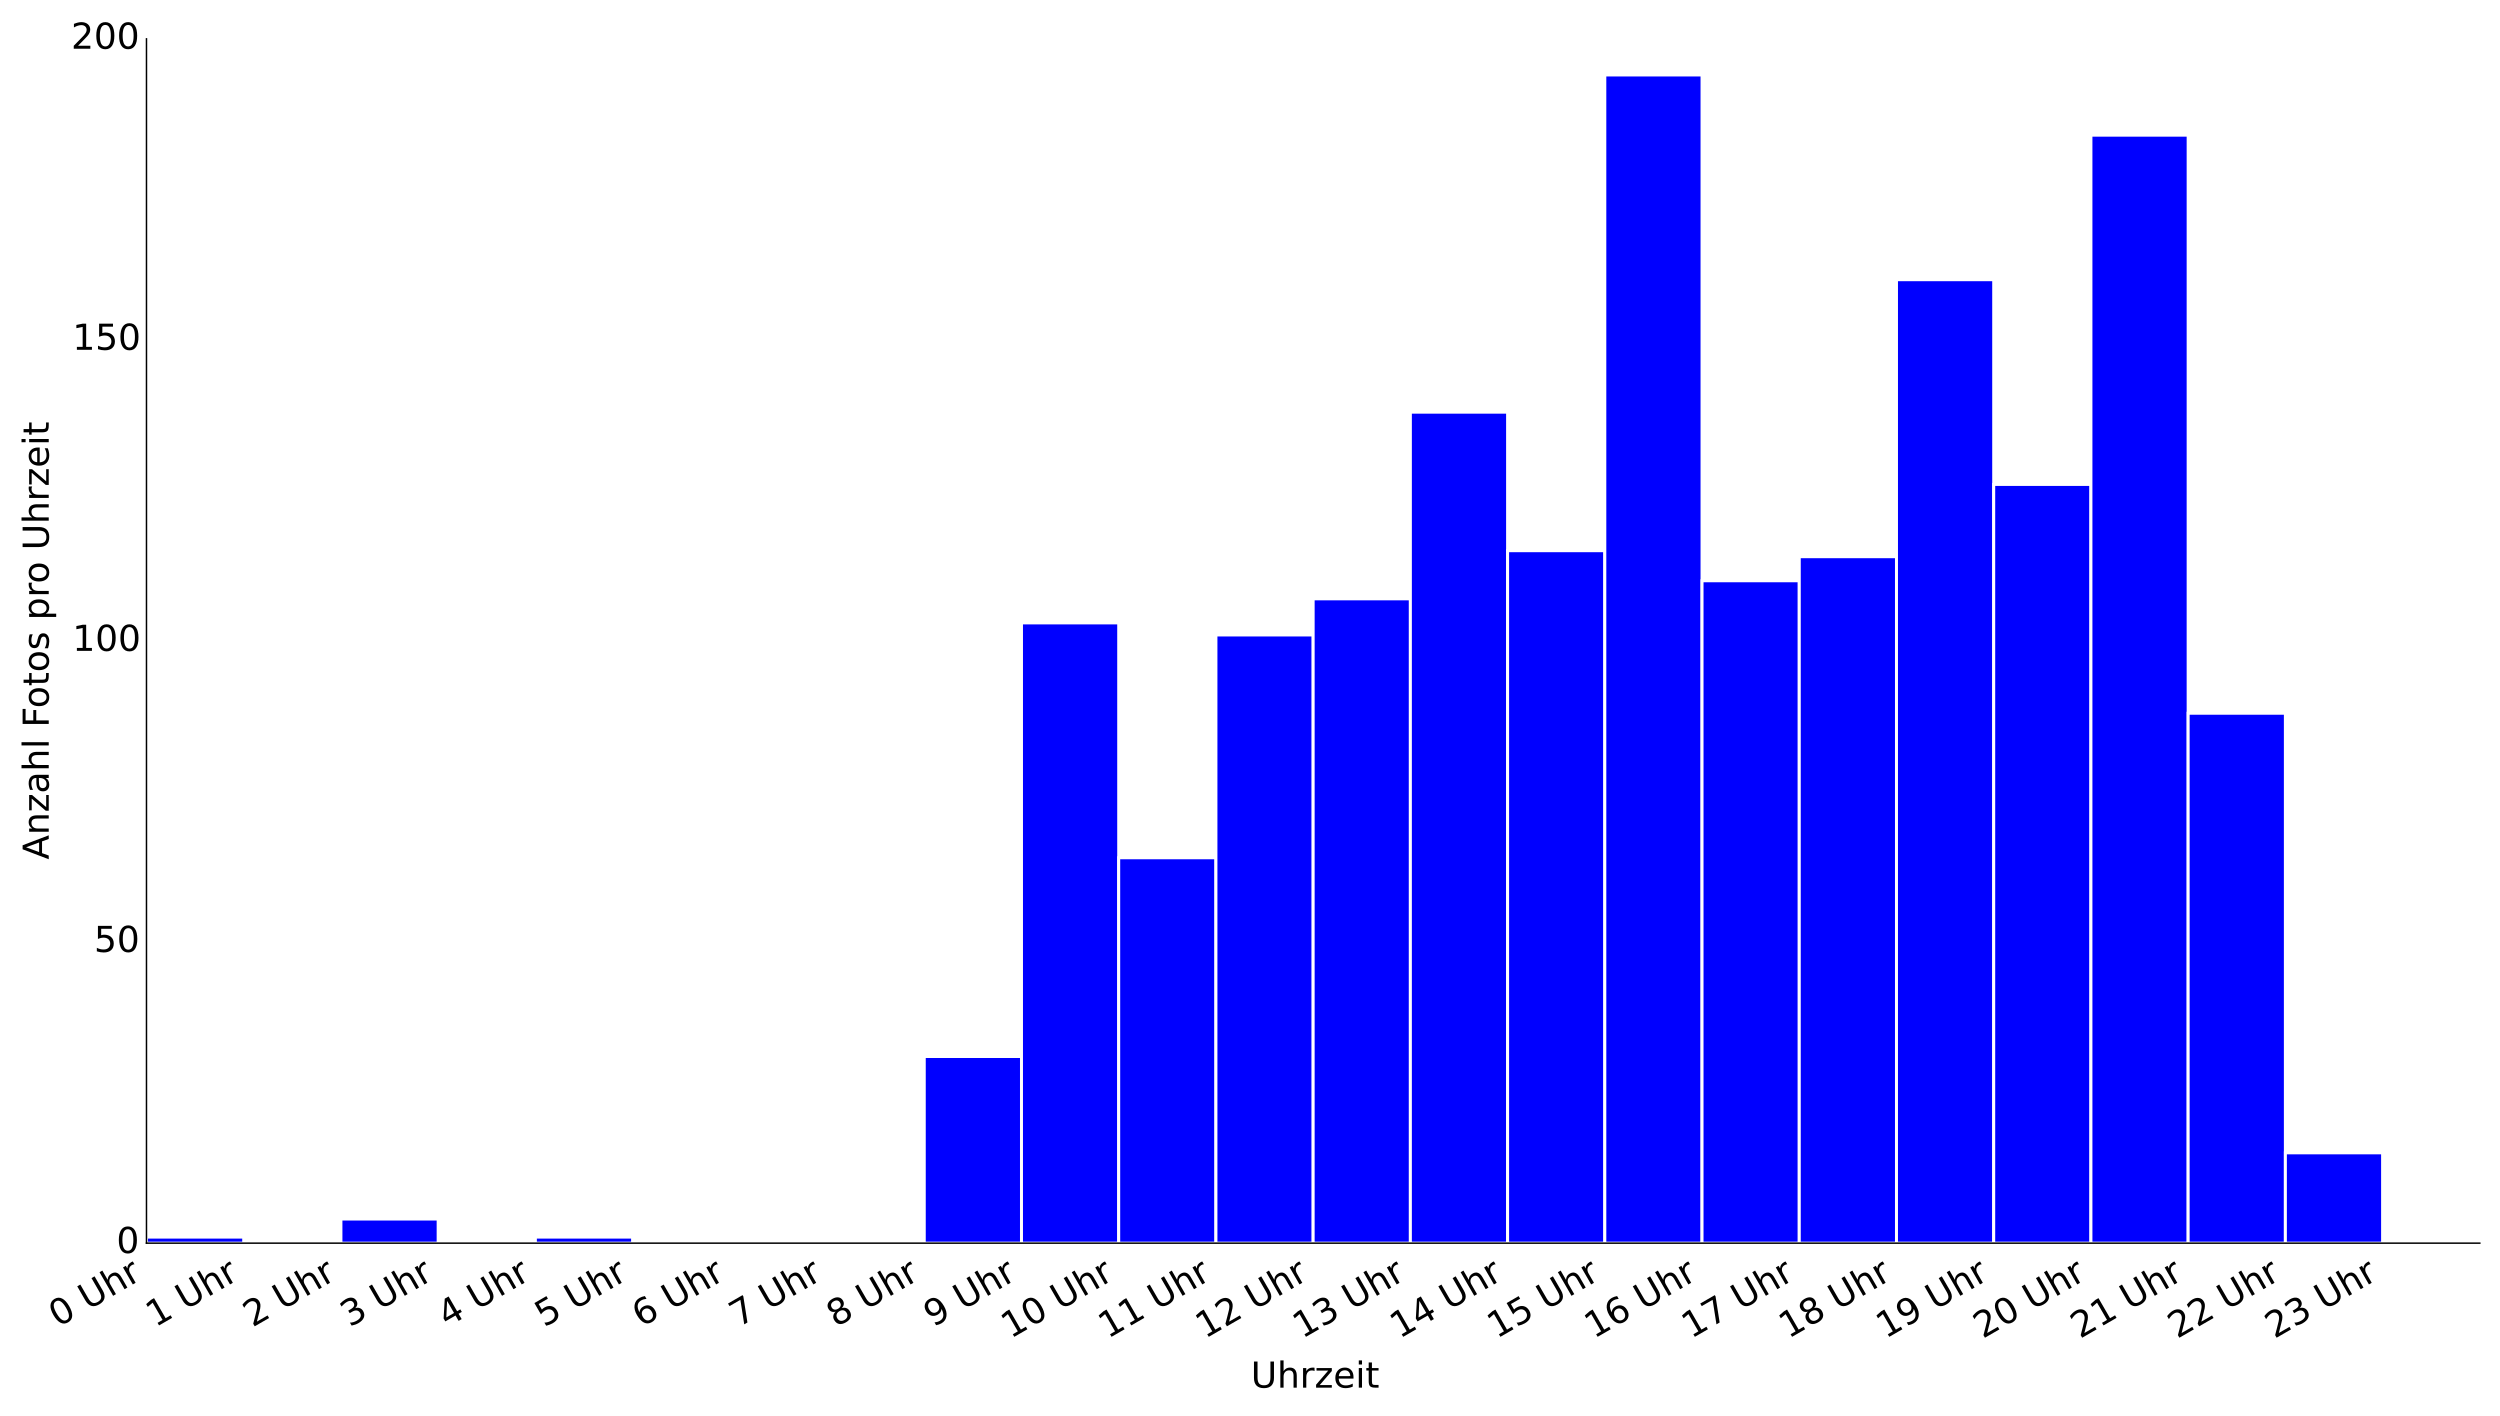
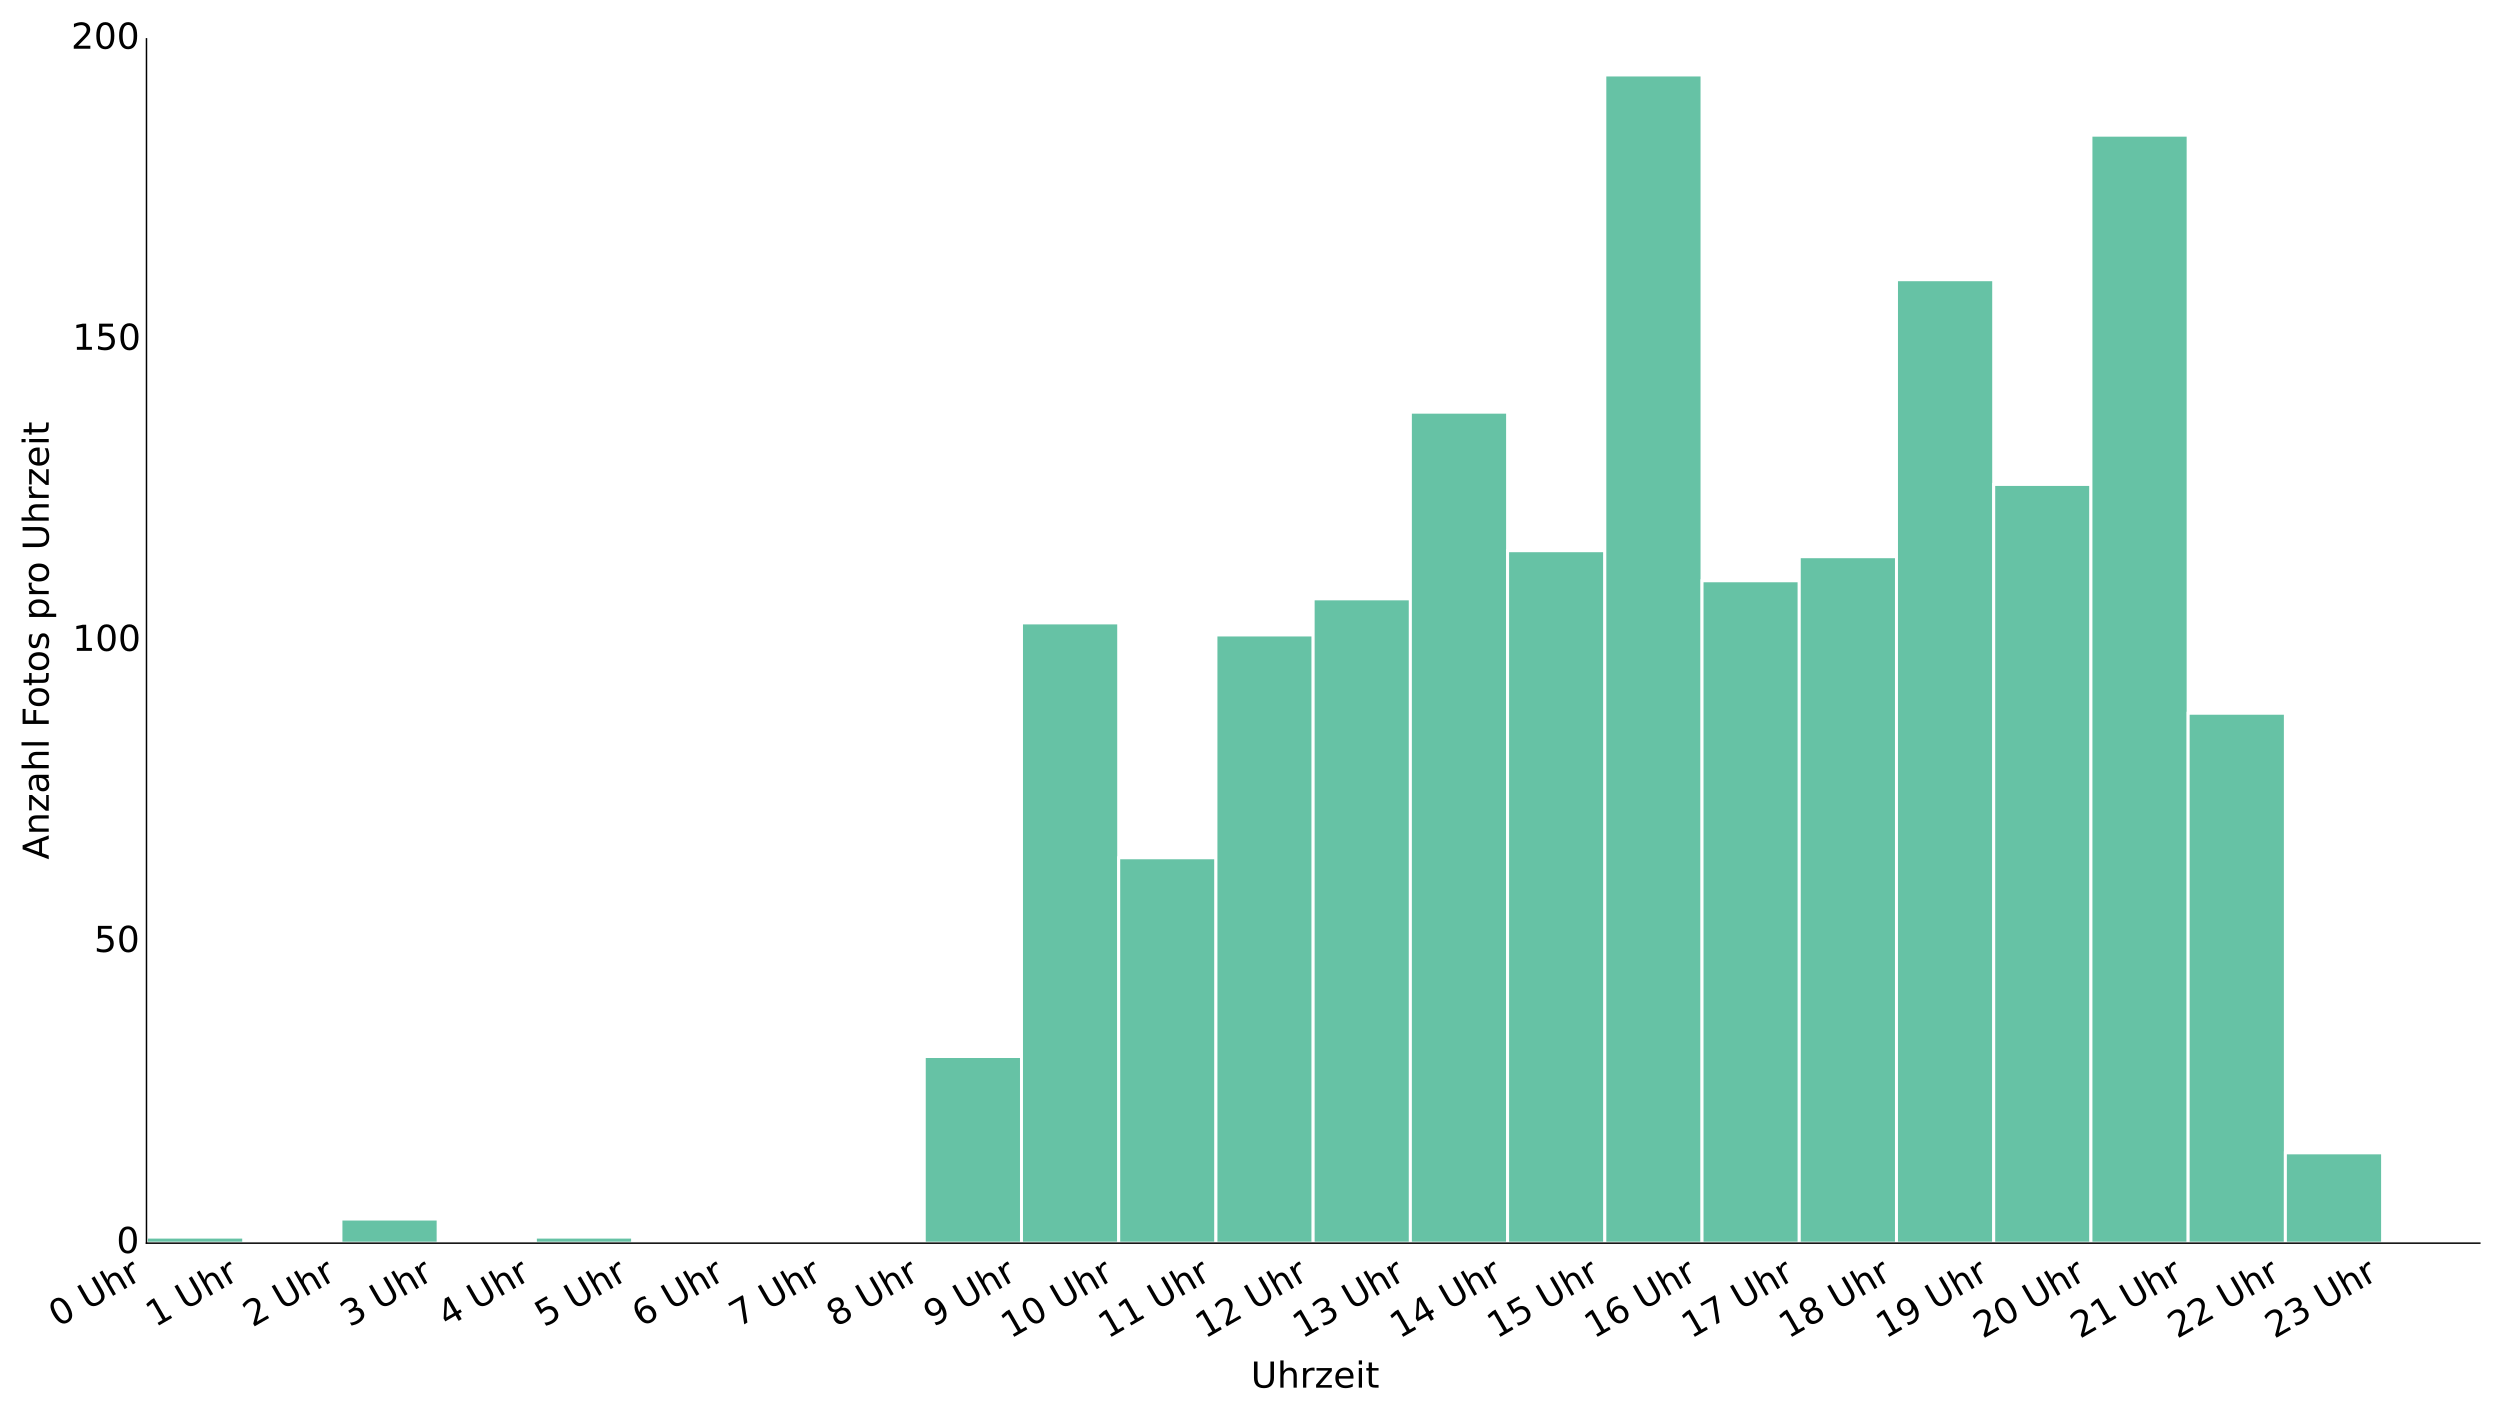
<svg xmlns="http://www.w3.org/2000/svg" xmlns:xlink="http://www.w3.org/1999/xlink" height="474pt" version="1.1" viewBox="0 0 837 474" width="837pt">
  <defs>
    <style type="text/css">
*{stroke-linecap:butt;stroke-linejoin:round;}
  </style>
  </defs>
  <g id="figure_1">
    <g id="patch_1">
      <path d=" M0 474.281 L837.442 474.281 L837.442 0 L0 0 z " style="fill:#ffffff;" />
    </g>
    <g id="axes_1">
      <g id="patch_2">
        <path d=" M49.042 416.207 L830.243 416.207 L830.243 13.007 L49.042 13.007 z " style="fill:#ffffff;" />
      </g>
      <g id="patch_3">
-         <path clip-path="url(#pef20ce8a4e)" d=" M49.042 416.207 L81.593 416.207 L81.593 414.191 L49.042 414.191 z " style="fill:#0000ff;stroke:#ffffff;stroke-linejoin:miter;" />
+         <path clip-path="url(#pef20ce8a4e)" d=" M49.042 416.207 L81.593 416.207 L81.593 414.191 L49.042 414.191 z " style="fill:#66c2a5;stroke:#ffffff;stroke-linejoin:miter;" />
      </g>
      <g id="patch_4">
-         <path clip-path="url(#pef20ce8a4e)" d=" M81.593 416.207 L114.143 416.207 L114.143 416.207 L81.593 416.207 z " style="fill:#0000ff;stroke:#ffffff;stroke-linejoin:miter;" />
+         <path clip-path="url(#pef20ce8a4e)" d=" M81.593 416.207 L114.143 416.207 L114.143 416.207 L81.593 416.207 z " style="fill:#66c2a5;stroke:#ffffff;stroke-linejoin:miter;" />
      </g>
      <g id="patch_5">
-         <path clip-path="url(#pef20ce8a4e)" d=" M114.143 416.207 L146.692 416.207 L146.692 408.143 L114.143 408.143 z " style="fill:#0000ff;stroke:#ffffff;stroke-linejoin:miter;" />
+         <path clip-path="url(#pef20ce8a4e)" d=" M114.143 416.207 L146.692 416.207 L146.692 408.143 L114.143 408.143 z " style="fill:#66c2a5;stroke:#ffffff;stroke-linejoin:miter;" />
      </g>
      <g id="patch_6">
-         <path clip-path="url(#pef20ce8a4e)" d=" M146.693 416.207 L179.243 416.207 L179.243 416.207 L146.693 416.207 z " style="fill:#0000ff;stroke:#ffffff;stroke-linejoin:miter;" />
+         <path clip-path="url(#pef20ce8a4e)" d=" M146.693 416.207 L179.243 416.207 L179.243 416.207 L146.693 416.207 z " style="fill:#66c2a5;stroke:#ffffff;stroke-linejoin:miter;" />
      </g>
      <g id="patch_7">
-         <path clip-path="url(#pef20ce8a4e)" d=" M179.243 416.207 L211.793 416.207 L211.793 414.191 L179.243 414.191 z " style="fill:#0000ff;stroke:#ffffff;stroke-linejoin:miter;" />
+         <path clip-path="url(#pef20ce8a4e)" d=" M179.243 416.207 L211.793 416.207 L211.793 414.191 L179.243 414.191 z " style="fill:#66c2a5;stroke:#ffffff;stroke-linejoin:miter;" />
      </g>
      <g id="patch_8">
-         <path clip-path="url(#pef20ce8a4e)" d=" M211.793 416.207 L244.343 416.207 L244.343 416.207 L211.793 416.207 z " style="fill:#0000ff;stroke:#ffffff;stroke-linejoin:miter;" />
+         <path clip-path="url(#pef20ce8a4e)" d=" M211.793 416.207 L244.343 416.207 L244.343 416.207 L211.793 416.207 z " style="fill:#66c2a5;stroke:#ffffff;stroke-linejoin:miter;" />
      </g>
      <g id="patch_9">
-         <path clip-path="url(#pef20ce8a4e)" d=" M244.343 416.207 L276.893 416.207 L276.893 416.207 L244.343 416.207 z " style="fill:#0000ff;stroke:#ffffff;stroke-linejoin:miter;" />
+         <path clip-path="url(#pef20ce8a4e)" d=" M244.343 416.207 L276.893 416.207 L276.893 416.207 L244.343 416.207 z " style="fill:#66c2a5;stroke:#ffffff;stroke-linejoin:miter;" />
      </g>
      <g id="patch_10">
-         <path clip-path="url(#pef20ce8a4e)" d=" M276.893 416.207 L309.443 416.207 L309.443 416.207 L276.893 416.207 z " style="fill:#0000ff;stroke:#ffffff;stroke-linejoin:miter;" />
+         <path clip-path="url(#pef20ce8a4e)" d=" M276.893 416.207 L309.443 416.207 L309.443 416.207 L276.893 416.207 z " style="fill:#66c2a5;stroke:#ffffff;stroke-linejoin:miter;" />
      </g>
      <g id="patch_11">
-         <path clip-path="url(#pef20ce8a4e)" d=" M309.442 416.207 L341.993 416.207 L341.993 353.711 L309.442 353.711 z " style="fill:#0000ff;stroke:#ffffff;stroke-linejoin:miter;" />
+         <path clip-path="url(#pef20ce8a4e)" d=" M309.442 416.207 L341.993 416.207 L341.993 353.711 L309.442 353.711 z " style="fill:#66c2a5;stroke:#ffffff;stroke-linejoin:miter;" />
      </g>
      <g id="patch_12">
-         <path clip-path="url(#pef20ce8a4e)" d=" M341.993 416.207 L374.543 416.207 L374.543 208.559 L341.993 208.559 z " style="fill:#0000ff;stroke:#ffffff;stroke-linejoin:miter;" />
+         <path clip-path="url(#pef20ce8a4e)" d=" M341.993 416.207 L374.543 416.207 L374.543 208.559 L341.993 208.559 z " style="fill:#66c2a5;stroke:#ffffff;stroke-linejoin:miter;" />
      </g>
      <g id="patch_13">
-         <path clip-path="url(#pef20ce8a4e)" d=" M374.543 416.207 L407.093 416.207 L407.093 287.183 L374.543 287.183 z " style="fill:#0000ff;stroke:#ffffff;stroke-linejoin:miter;" />
+         <path clip-path="url(#pef20ce8a4e)" d=" M374.543 416.207 L407.093 416.207 L407.093 287.183 L374.543 287.183 z " style="fill:#66c2a5;stroke:#ffffff;stroke-linejoin:miter;" />
      </g>
      <g id="patch_14">
-         <path clip-path="url(#pef20ce8a4e)" d=" M407.093 416.207 L439.643 416.207 L439.643 212.591 L407.093 212.591 z " style="fill:#0000ff;stroke:#ffffff;stroke-linejoin:miter;" />
+         <path clip-path="url(#pef20ce8a4e)" d=" M407.093 416.207 L439.643 416.207 L439.643 212.591 L407.093 212.591 z " style="fill:#66c2a5;stroke:#ffffff;stroke-linejoin:miter;" />
      </g>
      <g id="patch_15">
-         <path clip-path="url(#pef20ce8a4e)" d=" M439.643 416.207 L472.193 416.207 L472.193 200.495 L439.643 200.495 z " style="fill:#0000ff;stroke:#ffffff;stroke-linejoin:miter;" />
+         <path clip-path="url(#pef20ce8a4e)" d=" M439.643 416.207 L472.193 416.207 L472.193 200.495 L439.643 200.495 z " style="fill:#66c2a5;stroke:#ffffff;stroke-linejoin:miter;" />
      </g>
      <g id="patch_16">
-         <path clip-path="url(#pef20ce8a4e)" d=" M472.192 416.207 L504.743 416.207 L504.743 137.999 L472.192 137.999 z " style="fill:#0000ff;stroke:#ffffff;stroke-linejoin:miter;" />
+         <path clip-path="url(#pef20ce8a4e)" d=" M472.192 416.207 L504.743 416.207 L504.743 137.999 L472.192 137.999 z " style="fill:#66c2a5;stroke:#ffffff;stroke-linejoin:miter;" />
      </g>
      <g id="patch_17">
-         <path clip-path="url(#pef20ce8a4e)" d=" M504.743 416.207 L537.293 416.207 L537.293 184.367 L504.743 184.367 z " style="fill:#0000ff;stroke:#ffffff;stroke-linejoin:miter;" />
+         <path clip-path="url(#pef20ce8a4e)" d=" M504.743 416.207 L537.293 416.207 L537.293 184.367 L504.743 184.367 z " style="fill:#66c2a5;stroke:#ffffff;stroke-linejoin:miter;" />
      </g>
      <g id="patch_18">
-         <path clip-path="url(#pef20ce8a4e)" d=" M537.293 416.207 L569.842 416.207 L569.842 25.103 L537.293 25.103 z " style="fill:#0000ff;stroke:#ffffff;stroke-linejoin:miter;" />
+         <path clip-path="url(#pef20ce8a4e)" d=" M537.293 416.207 L569.842 416.207 L569.842 25.103 L537.293 25.103 z " style="fill:#66c2a5;stroke:#ffffff;stroke-linejoin:miter;" />
      </g>
      <g id="patch_19">
-         <path clip-path="url(#pef20ce8a4e)" d=" M569.842 416.207 L602.392 416.207 L602.392 194.447 L569.842 194.447 z " style="fill:#0000ff;stroke:#ffffff;stroke-linejoin:miter;" />
+         <path clip-path="url(#pef20ce8a4e)" d=" M569.842 416.207 L602.392 416.207 L602.392 194.447 L569.842 194.447 z " style="fill:#66c2a5;stroke:#ffffff;stroke-linejoin:miter;" />
      </g>
      <g id="patch_20">
-         <path clip-path="url(#pef20ce8a4e)" d=" M602.393 416.207 L634.942 416.207 L634.942 186.383 L602.393 186.383 z " style="fill:#0000ff;stroke:#ffffff;stroke-linejoin:miter;" />
+         <path clip-path="url(#pef20ce8a4e)" d=" M602.393 416.207 L634.942 416.207 L634.942 186.383 L602.393 186.383 z " style="fill:#66c2a5;stroke:#ffffff;stroke-linejoin:miter;" />
      </g>
      <g id="patch_21">
-         <path clip-path="url(#pef20ce8a4e)" d=" M634.942 416.207 L667.492 416.207 L667.492 93.647 L634.942 93.647 z " style="fill:#0000ff;stroke:#ffffff;stroke-linejoin:miter;" />
+         <path clip-path="url(#pef20ce8a4e)" d=" M634.942 416.207 L667.492 416.207 L667.492 93.647 L634.942 93.647 z " style="fill:#66c2a5;stroke:#ffffff;stroke-linejoin:miter;" />
      </g>
      <g id="patch_22">
-         <path clip-path="url(#pef20ce8a4e)" d=" M667.493 416.207 L700.043 416.207 L700.043 162.191 L667.493 162.191 z " style="fill:#0000ff;stroke:#ffffff;stroke-linejoin:miter;" />
+         <path clip-path="url(#pef20ce8a4e)" d=" M667.493 416.207 L700.043 416.207 L700.043 162.191 L667.493 162.191 z " style="fill:#66c2a5;stroke:#ffffff;stroke-linejoin:miter;" />
      </g>
      <g id="patch_23">
-         <path clip-path="url(#pef20ce8a4e)" d=" M700.043 416.207 L732.592 416.207 L732.592 45.263 L700.043 45.263 z " style="fill:#0000ff;stroke:#ffffff;stroke-linejoin:miter;" />
+         <path clip-path="url(#pef20ce8a4e)" d=" M700.043 416.207 L732.592 416.207 L732.592 45.263 L700.043 45.263 z " style="fill:#66c2a5;stroke:#ffffff;stroke-linejoin:miter;" />
      </g>
      <g id="patch_24">
-         <path clip-path="url(#pef20ce8a4e)" d=" M732.592 416.207 L765.142 416.207 L765.142 238.799 L732.592 238.799 z " style="fill:#0000ff;stroke:#ffffff;stroke-linejoin:miter;" />
+         <path clip-path="url(#pef20ce8a4e)" d=" M732.592 416.207 L765.142 416.207 L765.142 238.799 L732.592 238.799 z " style="fill:#66c2a5;stroke:#ffffff;stroke-linejoin:miter;" />
      </g>
      <g id="patch_25">
-         <path clip-path="url(#pef20ce8a4e)" d=" M765.143 416.207 L797.692 416.207 L797.692 385.967 L765.143 385.967 z " style="fill:#0000ff;stroke:#ffffff;stroke-linejoin:miter;" />
+         <path clip-path="url(#pef20ce8a4e)" d=" M765.143 416.207 L797.692 416.207 L797.692 385.967 L765.143 385.967 z " style="fill:#66c2a5;stroke:#ffffff;stroke-linejoin:miter;" />
      </g>
      <g id="patch_26">
        <path d=" M49.042 416.207 L830.243 416.207" style="fill:none;stroke:#000000;stroke-linecap:square;stroke-linejoin:miter;stroke-width:0.5;" />
      </g>
      <g id="patch_27">
        <path d=" M49.042 416.207 L49.042 13.007" style="fill:none;stroke:#000000;stroke-linecap:square;stroke-linejoin:miter;stroke-width:0.5;" />
      </g>
      <g id="matplotlib.axis_1">
        <g id="xtick_1">
          <g id="text_1">
            <defs>
              <path id="BitstreamVeraSans-Roman-20" />
              <path d=" M31.781 66.406 Q24.172 66.406 20.328 58.906 Q16.5 51.422 16.5 36.375 Q16.5 21.391 20.328 13.891 Q24.172 6.391 31.781 6.391 Q39.453 6.391 43.281 13.891 Q47.125 21.391 47.125 36.375 Q47.125 51.422 43.281 58.906 Q39.453 66.406 31.781 66.406 M31.781 74.219 Q44.047 74.219 50.516 64.516 Q56.984 54.828 56.984 36.375 Q56.984 17.969 50.516 8.266 Q44.047 -1.422 31.781 -1.422 Q19.531 -1.422 13.062 8.266 Q6.594 17.969 6.594 36.375 Q6.594 54.828 13.062 64.516 Q19.531 74.219 31.781 74.219" id="BitstreamVeraSans-Roman-30" />
              <path d=" M41.109 46.297 Q39.594 47.172 37.812 47.578 Q36.031 48 33.891 48 Q26.266 48 22.188 43.047 Q18.109 38.094 18.109 28.812 L18.109 0 L9.078 0 L9.078 54.688 L18.109 54.688 L18.109 46.188 Q20.953 51.172 25.484 53.578 Q30.031 56 36.531 56 Q37.453 56 38.578 55.875 Q39.703 55.766 41.062 55.516 z " id="BitstreamVeraSans-Roman-72" />
              <path d=" M8.688 72.906 L18.609 72.906 L18.609 28.609 Q18.609 16.891 22.844 11.734 Q27.094 6.594 36.625 6.594 Q46.094 6.594 50.344 11.734 Q54.594 16.891 54.594 28.609 L54.594 72.906 L64.5 72.906 L64.5 27.391 Q64.5 13.141 57.438 5.859 Q50.391 -1.422 36.625 -1.422 Q22.797 -1.422 15.734 5.859 Q8.688 13.141 8.688 27.391 z " id="BitstreamVeraSans-Roman-55" />
              <path d=" M54.891 33.016 L54.891 0 L45.906 0 L45.906 32.719 Q45.906 40.484 42.875 44.328 Q39.844 48.188 33.797 48.188 Q26.516 48.188 22.312 43.547 Q18.109 38.922 18.109 30.906 L18.109 0 L9.078 0 L9.078 75.984 L18.109 75.984 L18.109 46.188 Q21.344 51.125 25.703 53.562 Q30.078 56 35.797 56 Q45.219 56 50.047 50.172 Q54.891 44.344 54.891 33.016" id="BitstreamVeraSans-Roman-68" />
            </defs>
            <g transform="translate(19.41558 444.4881)rotate(-30.0)scale(0.12 -0.12)">
              <use xlink:href="#BitstreamVeraSans-Roman-30" />
              <use x="63.623" xlink:href="#BitstreamVeraSans-Roman-20" />
              <use x="95.41" xlink:href="#BitstreamVeraSans-Roman-55" />
              <use x="168.604" xlink:href="#BitstreamVeraSans-Roman-68" />
              <use x="231.982" xlink:href="#BitstreamVeraSans-Roman-72" />
            </g>
          </g>
        </g>
        <g id="xtick_2">
          <g id="text_2">
            <defs>
              <path d=" M12.406 8.297 L28.516 8.297 L28.516 63.922 L10.984 60.406 L10.984 69.391 L28.422 72.906 L38.281 72.906 L38.281 8.297 L54.391 8.297 L54.391 0 L12.406 0 z " id="BitstreamVeraSans-Roman-31" />
            </defs>
            <g transform="translate(51.96558 444.4881)rotate(-30.0)scale(0.12 -0.12)">
              <use xlink:href="#BitstreamVeraSans-Roman-31" />
              <use x="63.623" xlink:href="#BitstreamVeraSans-Roman-20" />
              <use x="95.41" xlink:href="#BitstreamVeraSans-Roman-55" />
              <use x="168.604" xlink:href="#BitstreamVeraSans-Roman-68" />
              <use x="231.982" xlink:href="#BitstreamVeraSans-Roman-72" />
            </g>
          </g>
        </g>
        <g id="xtick_3">
          <g id="text_3">
            <defs>
              <path d=" M19.188 8.297 L53.609 8.297 L53.609 0 L7.328 0 L7.328 8.297 Q12.938 14.109 22.625 23.891 Q32.328 33.688 34.812 36.531 Q39.547 41.844 41.422 45.531 Q43.312 49.219 43.312 52.781 Q43.312 58.594 39.234 62.25 Q35.156 65.922 28.609 65.922 Q23.969 65.922 18.812 64.312 Q13.672 62.703 7.812 59.422 L7.812 69.391 Q13.766 71.781 18.938 73 Q24.125 74.219 28.422 74.219 Q39.75 74.219 46.484 68.547 Q53.219 62.891 53.219 53.422 Q53.219 48.922 51.531 44.891 Q49.859 40.875 45.406 35.406 Q44.188 33.984 37.641 27.219 Q31.109 20.453 19.188 8.297" id="BitstreamVeraSans-Roman-32" />
            </defs>
            <g transform="translate(84.51558 444.4881)rotate(-30.0)scale(0.12 -0.12)">
              <use xlink:href="#BitstreamVeraSans-Roman-32" />
              <use x="63.623" xlink:href="#BitstreamVeraSans-Roman-20" />
              <use x="95.41" xlink:href="#BitstreamVeraSans-Roman-55" />
              <use x="168.604" xlink:href="#BitstreamVeraSans-Roman-68" />
              <use x="231.982" xlink:href="#BitstreamVeraSans-Roman-72" />
            </g>
          </g>
        </g>
        <g id="xtick_4">
          <g id="text_4">
            <defs>
              <path d=" M40.578 39.312 Q47.656 37.797 51.625 33 Q55.609 28.219 55.609 21.188 Q55.609 10.406 48.188 4.484 Q40.766 -1.422 27.094 -1.422 Q22.516 -1.422 17.656 -0.516 Q12.797 0.391 7.625 2.203 L7.625 11.719 Q11.719 9.328 16.594 8.109 Q21.484 6.891 26.812 6.891 Q36.078 6.891 40.938 10.547 Q45.797 14.203 45.797 21.188 Q45.797 27.641 41.281 31.266 Q36.766 34.906 28.719 34.906 L20.219 34.906 L20.219 43.016 L29.109 43.016 Q36.375 43.016 40.234 45.922 Q44.094 48.828 44.094 54.297 Q44.094 59.906 40.109 62.906 Q36.141 65.922 28.719 65.922 Q24.656 65.922 20.016 65.031 Q15.375 64.156 9.812 62.312 L9.812 71.094 Q15.438 72.656 20.344 73.438 Q25.25 74.219 29.594 74.219 Q40.828 74.219 47.359 69.109 Q53.906 64.016 53.906 55.328 Q53.906 49.266 50.438 45.094 Q46.969 40.922 40.578 39.312" id="BitstreamVeraSans-Roman-33" />
            </defs>
            <g transform="translate(117.0656 444.4881)rotate(-30.0)scale(0.12 -0.12)">
              <use xlink:href="#BitstreamVeraSans-Roman-33" />
              <use x="63.623" xlink:href="#BitstreamVeraSans-Roman-20" />
              <use x="95.41" xlink:href="#BitstreamVeraSans-Roman-55" />
              <use x="168.604" xlink:href="#BitstreamVeraSans-Roman-68" />
              <use x="231.982" xlink:href="#BitstreamVeraSans-Roman-72" />
            </g>
          </g>
        </g>
        <g id="xtick_5">
          <g id="text_5">
            <defs>
              <path d=" M37.797 64.312 L12.891 25.391 L37.797 25.391 z  M35.203 72.906 L47.609 72.906 L47.609 25.391 L58.016 25.391 L58.016 17.188 L47.609 17.188 L47.609 0 L37.797 0 L37.797 17.188 L4.891 17.188 L4.891 26.703 z " id="BitstreamVeraSans-Roman-34" />
            </defs>
            <g transform="translate(149.6156 444.4881)rotate(-30.0)scale(0.12 -0.12)">
              <use xlink:href="#BitstreamVeraSans-Roman-34" />
              <use x="63.623" xlink:href="#BitstreamVeraSans-Roman-20" />
              <use x="95.41" xlink:href="#BitstreamVeraSans-Roman-55" />
              <use x="168.604" xlink:href="#BitstreamVeraSans-Roman-68" />
              <use x="231.982" xlink:href="#BitstreamVeraSans-Roman-72" />
            </g>
          </g>
        </g>
        <g id="xtick_6">
          <g id="text_6">
            <defs>
              <path d=" M10.797 72.906 L49.516 72.906 L49.516 64.594 L19.828 64.594 L19.828 46.734 Q21.969 47.469 24.109 47.828 Q26.266 48.188 28.422 48.188 Q40.625 48.188 47.75 41.5 Q54.891 34.812 54.891 23.391 Q54.891 11.625 47.562 5.094 Q40.234 -1.422 26.906 -1.422 Q22.312 -1.422 17.547 -0.641 Q12.797 0.141 7.719 1.703 L7.719 11.625 Q12.109 9.234 16.797 8.062 Q21.484 6.891 26.703 6.891 Q35.156 6.891 40.078 11.328 Q45.016 15.766 45.016 23.391 Q45.016 31 40.078 35.438 Q35.156 39.891 26.703 39.891 Q22.75 39.891 18.812 39.016 Q14.891 38.141 10.797 36.281 z " id="BitstreamVeraSans-Roman-35" />
            </defs>
            <g transform="translate(182.1656 444.4881)rotate(-30.0)scale(0.12 -0.12)">
              <use xlink:href="#BitstreamVeraSans-Roman-35" />
              <use x="63.623" xlink:href="#BitstreamVeraSans-Roman-20" />
              <use x="95.41" xlink:href="#BitstreamVeraSans-Roman-55" />
              <use x="168.604" xlink:href="#BitstreamVeraSans-Roman-68" />
              <use x="231.982" xlink:href="#BitstreamVeraSans-Roman-72" />
            </g>
          </g>
        </g>
        <g id="xtick_7">
          <g id="text_7">
            <defs>
              <path d=" M33.016 40.375 Q26.375 40.375 22.484 35.828 Q18.609 31.297 18.609 23.391 Q18.609 15.531 22.484 10.953 Q26.375 6.391 33.016 6.391 Q39.656 6.391 43.531 10.953 Q47.406 15.531 47.406 23.391 Q47.406 31.297 43.531 35.828 Q39.656 40.375 33.016 40.375 M52.594 71.297 L52.594 62.312 Q48.875 64.062 45.094 64.984 Q41.312 65.922 37.594 65.922 Q27.828 65.922 22.672 59.328 Q17.531 52.734 16.797 39.406 Q19.672 43.656 24.016 45.922 Q28.375 48.188 33.594 48.188 Q44.578 48.188 50.953 41.516 Q57.328 34.859 57.328 23.391 Q57.328 12.156 50.688 5.359 Q44.047 -1.422 33.016 -1.422 Q20.359 -1.422 13.672 8.266 Q6.984 17.969 6.984 36.375 Q6.984 53.656 15.188 63.938 Q23.391 74.219 37.203 74.219 Q40.922 74.219 44.703 73.484 Q48.484 72.75 52.594 71.297" id="BitstreamVeraSans-Roman-36" />
            </defs>
            <g transform="translate(214.7156 444.4881)rotate(-30.0)scale(0.12 -0.12)">
              <use xlink:href="#BitstreamVeraSans-Roman-36" />
              <use x="63.623" xlink:href="#BitstreamVeraSans-Roman-20" />
              <use x="95.41" xlink:href="#BitstreamVeraSans-Roman-55" />
              <use x="168.604" xlink:href="#BitstreamVeraSans-Roman-68" />
              <use x="231.982" xlink:href="#BitstreamVeraSans-Roman-72" />
            </g>
          </g>
        </g>
        <g id="xtick_8">
          <g id="text_8">
            <defs>
              <path d=" M8.203 72.906 L55.078 72.906 L55.078 68.703 L28.609 0 L18.312 0 L43.219 64.594 L8.203 64.594 z " id="BitstreamVeraSans-Roman-37" />
            </defs>
            <g transform="translate(247.2656 444.4881)rotate(-30.0)scale(0.12 -0.12)">
              <use xlink:href="#BitstreamVeraSans-Roman-37" />
              <use x="63.623" xlink:href="#BitstreamVeraSans-Roman-20" />
              <use x="95.41" xlink:href="#BitstreamVeraSans-Roman-55" />
              <use x="168.604" xlink:href="#BitstreamVeraSans-Roman-68" />
              <use x="231.982" xlink:href="#BitstreamVeraSans-Roman-72" />
            </g>
          </g>
        </g>
        <g id="xtick_9">
          <g id="text_9">
            <defs>
              <path d=" M31.781 34.625 Q24.75 34.625 20.719 30.859 Q16.703 27.094 16.703 20.516 Q16.703 13.922 20.719 10.156 Q24.75 6.391 31.781 6.391 Q38.812 6.391 42.859 10.172 Q46.922 13.969 46.922 20.516 Q46.922 27.094 42.891 30.859 Q38.875 34.625 31.781 34.625 M21.922 38.812 Q15.578 40.375 12.031 44.719 Q8.5 49.078 8.5 55.328 Q8.5 64.062 14.719 69.141 Q20.953 74.219 31.781 74.219 Q42.672 74.219 48.875 69.141 Q55.078 64.062 55.078 55.328 Q55.078 49.078 51.531 44.719 Q48 40.375 41.703 38.812 Q48.828 37.156 52.797 32.312 Q56.781 27.484 56.781 20.516 Q56.781 9.906 50.312 4.234 Q43.844 -1.422 31.781 -1.422 Q19.734 -1.422 13.25 4.234 Q6.781 9.906 6.781 20.516 Q6.781 27.484 10.781 32.312 Q14.797 37.156 21.922 38.812 M18.312 54.391 Q18.312 48.734 21.844 45.562 Q25.391 42.391 31.781 42.391 Q38.141 42.391 41.719 45.562 Q45.312 48.734 45.312 54.391 Q45.312 60.062 41.719 63.234 Q38.141 66.406 31.781 66.406 Q25.391 66.406 21.844 63.234 Q18.312 60.062 18.312 54.391" id="BitstreamVeraSans-Roman-38" />
            </defs>
            <g transform="translate(279.8156 444.4881)rotate(-30.0)scale(0.12 -0.12)">
              <use xlink:href="#BitstreamVeraSans-Roman-38" />
              <use x="63.623" xlink:href="#BitstreamVeraSans-Roman-20" />
              <use x="95.41" xlink:href="#BitstreamVeraSans-Roman-55" />
              <use x="168.604" xlink:href="#BitstreamVeraSans-Roman-68" />
              <use x="231.982" xlink:href="#BitstreamVeraSans-Roman-72" />
            </g>
          </g>
        </g>
        <g id="xtick_10">
          <g id="text_10">
            <defs>
              <path d=" M10.984 1.516 L10.984 10.5 Q14.703 8.734 18.5 7.812 Q22.312 6.891 25.984 6.891 Q35.75 6.891 40.891 13.453 Q46.047 20.016 46.781 33.406 Q43.953 29.203 39.594 26.953 Q35.25 24.703 29.984 24.703 Q19.047 24.703 12.672 31.312 Q6.297 37.938 6.297 49.422 Q6.297 60.641 12.938 67.422 Q19.578 74.219 30.609 74.219 Q43.266 74.219 49.922 64.516 Q56.594 54.828 56.594 36.375 Q56.594 19.141 48.406 8.859 Q40.234 -1.422 26.422 -1.422 Q22.703 -1.422 18.891 -0.688 Q15.094 0.047 10.984 1.516 M30.609 32.422 Q37.25 32.422 41.125 36.953 Q45.016 41.5 45.016 49.422 Q45.016 57.281 41.125 61.844 Q37.25 66.406 30.609 66.406 Q23.969 66.406 20.094 61.844 Q16.219 57.281 16.219 49.422 Q16.219 41.5 20.094 36.953 Q23.969 32.422 30.609 32.422" id="BitstreamVeraSans-Roman-39" />
            </defs>
            <g transform="translate(312.3656 444.4881)rotate(-30.0)scale(0.12 -0.12)">
              <use xlink:href="#BitstreamVeraSans-Roman-39" />
              <use x="63.623" xlink:href="#BitstreamVeraSans-Roman-20" />
              <use x="95.41" xlink:href="#BitstreamVeraSans-Roman-55" />
              <use x="168.604" xlink:href="#BitstreamVeraSans-Roman-68" />
              <use x="231.982" xlink:href="#BitstreamVeraSans-Roman-72" />
            </g>
          </g>
        </g>
        <g id="xtick_11">
          <g id="text_11">
            <g transform="translate(338.3035 448.3056)rotate(-30.0)scale(0.12 -0.12)">
              <use xlink:href="#BitstreamVeraSans-Roman-31" />
              <use x="63.623" xlink:href="#BitstreamVeraSans-Roman-30" />
              <use x="127.246" xlink:href="#BitstreamVeraSans-Roman-20" />
              <use x="159.033" xlink:href="#BitstreamVeraSans-Roman-55" />
              <use x="232.227" xlink:href="#BitstreamVeraSans-Roman-68" />
              <use x="295.605" xlink:href="#BitstreamVeraSans-Roman-72" />
            </g>
          </g>
        </g>
        <g id="xtick_12">
          <g id="text_12">
            <g transform="translate(370.8535 448.3056)rotate(-30.0)scale(0.12 -0.12)">
              <use xlink:href="#BitstreamVeraSans-Roman-31" />
              <use x="63.623" xlink:href="#BitstreamVeraSans-Roman-31" />
              <use x="127.246" xlink:href="#BitstreamVeraSans-Roman-20" />
              <use x="159.033" xlink:href="#BitstreamVeraSans-Roman-55" />
              <use x="232.227" xlink:href="#BitstreamVeraSans-Roman-68" />
              <use x="295.605" xlink:href="#BitstreamVeraSans-Roman-72" />
            </g>
          </g>
        </g>
        <g id="xtick_13">
          <g id="text_13">
            <g transform="translate(403.4035 448.3056)rotate(-30.0)scale(0.12 -0.12)">
              <use xlink:href="#BitstreamVeraSans-Roman-31" />
              <use x="63.623" xlink:href="#BitstreamVeraSans-Roman-32" />
              <use x="127.246" xlink:href="#BitstreamVeraSans-Roman-20" />
              <use x="159.033" xlink:href="#BitstreamVeraSans-Roman-55" />
              <use x="232.227" xlink:href="#BitstreamVeraSans-Roman-68" />
              <use x="295.605" xlink:href="#BitstreamVeraSans-Roman-72" />
            </g>
          </g>
        </g>
        <g id="xtick_14">
          <g id="text_14">
            <g transform="translate(435.9535 448.3056)rotate(-30.0)scale(0.12 -0.12)">
              <use xlink:href="#BitstreamVeraSans-Roman-31" />
              <use x="63.623" xlink:href="#BitstreamVeraSans-Roman-33" />
              <use x="127.246" xlink:href="#BitstreamVeraSans-Roman-20" />
              <use x="159.033" xlink:href="#BitstreamVeraSans-Roman-55" />
              <use x="232.227" xlink:href="#BitstreamVeraSans-Roman-68" />
              <use x="295.605" xlink:href="#BitstreamVeraSans-Roman-72" />
            </g>
          </g>
        </g>
        <g id="xtick_15">
          <g id="text_15">
            <g transform="translate(468.5035 448.3056)rotate(-30.0)scale(0.12 -0.12)">
              <use xlink:href="#BitstreamVeraSans-Roman-31" />
              <use x="63.623" xlink:href="#BitstreamVeraSans-Roman-34" />
              <use x="127.246" xlink:href="#BitstreamVeraSans-Roman-20" />
              <use x="159.033" xlink:href="#BitstreamVeraSans-Roman-55" />
              <use x="232.227" xlink:href="#BitstreamVeraSans-Roman-68" />
              <use x="295.605" xlink:href="#BitstreamVeraSans-Roman-72" />
            </g>
          </g>
        </g>
        <g id="xtick_16">
          <g id="text_16">
            <g transform="translate(501.0535 448.3056)rotate(-30.0)scale(0.12 -0.12)">
              <use xlink:href="#BitstreamVeraSans-Roman-31" />
              <use x="63.623" xlink:href="#BitstreamVeraSans-Roman-35" />
              <use x="127.246" xlink:href="#BitstreamVeraSans-Roman-20" />
              <use x="159.033" xlink:href="#BitstreamVeraSans-Roman-55" />
              <use x="232.227" xlink:href="#BitstreamVeraSans-Roman-68" />
              <use x="295.605" xlink:href="#BitstreamVeraSans-Roman-72" />
            </g>
          </g>
        </g>
        <g id="xtick_17">
          <g id="text_17">
            <g transform="translate(533.6035 448.3056)rotate(-30.0)scale(0.12 -0.12)">
              <use xlink:href="#BitstreamVeraSans-Roman-31" />
              <use x="63.623" xlink:href="#BitstreamVeraSans-Roman-36" />
              <use x="127.246" xlink:href="#BitstreamVeraSans-Roman-20" />
              <use x="159.033" xlink:href="#BitstreamVeraSans-Roman-55" />
              <use x="232.227" xlink:href="#BitstreamVeraSans-Roman-68" />
              <use x="295.605" xlink:href="#BitstreamVeraSans-Roman-72" />
            </g>
          </g>
        </g>
        <g id="xtick_18">
          <g id="text_18">
            <g transform="translate(566.1535 448.3056)rotate(-30.0)scale(0.12 -0.12)">
              <use xlink:href="#BitstreamVeraSans-Roman-31" />
              <use x="63.623" xlink:href="#BitstreamVeraSans-Roman-37" />
              <use x="127.246" xlink:href="#BitstreamVeraSans-Roman-20" />
              <use x="159.033" xlink:href="#BitstreamVeraSans-Roman-55" />
              <use x="232.227" xlink:href="#BitstreamVeraSans-Roman-68" />
              <use x="295.605" xlink:href="#BitstreamVeraSans-Roman-72" />
            </g>
          </g>
        </g>
        <g id="xtick_19">
          <g id="text_19">
            <g transform="translate(598.7035 448.3056)rotate(-30.0)scale(0.12 -0.12)">
              <use xlink:href="#BitstreamVeraSans-Roman-31" />
              <use x="63.623" xlink:href="#BitstreamVeraSans-Roman-38" />
              <use x="127.246" xlink:href="#BitstreamVeraSans-Roman-20" />
              <use x="159.033" xlink:href="#BitstreamVeraSans-Roman-55" />
              <use x="232.227" xlink:href="#BitstreamVeraSans-Roman-68" />
              <use x="295.605" xlink:href="#BitstreamVeraSans-Roman-72" />
            </g>
          </g>
        </g>
        <g id="xtick_20">
          <g id="text_20">
            <g transform="translate(631.2535 448.3056)rotate(-30.0)scale(0.12 -0.12)">
              <use xlink:href="#BitstreamVeraSans-Roman-31" />
              <use x="63.623" xlink:href="#BitstreamVeraSans-Roman-39" />
              <use x="127.246" xlink:href="#BitstreamVeraSans-Roman-20" />
              <use x="159.033" xlink:href="#BitstreamVeraSans-Roman-55" />
              <use x="232.227" xlink:href="#BitstreamVeraSans-Roman-68" />
              <use x="295.605" xlink:href="#BitstreamVeraSans-Roman-72" />
            </g>
          </g>
        </g>
        <g id="xtick_21">
          <g id="text_21">
            <g transform="translate(663.8035 448.3056)rotate(-30.0)scale(0.12 -0.12)">
              <use xlink:href="#BitstreamVeraSans-Roman-32" />
              <use x="63.623" xlink:href="#BitstreamVeraSans-Roman-30" />
              <use x="127.246" xlink:href="#BitstreamVeraSans-Roman-20" />
              <use x="159.033" xlink:href="#BitstreamVeraSans-Roman-55" />
              <use x="232.227" xlink:href="#BitstreamVeraSans-Roman-68" />
              <use x="295.605" xlink:href="#BitstreamVeraSans-Roman-72" />
            </g>
          </g>
        </g>
        <g id="xtick_22">
          <g id="text_22">
            <g transform="translate(696.3535 448.3056)rotate(-30.0)scale(0.12 -0.12)">
              <use xlink:href="#BitstreamVeraSans-Roman-32" />
              <use x="63.623" xlink:href="#BitstreamVeraSans-Roman-31" />
              <use x="127.246" xlink:href="#BitstreamVeraSans-Roman-20" />
              <use x="159.033" xlink:href="#BitstreamVeraSans-Roman-55" />
              <use x="232.227" xlink:href="#BitstreamVeraSans-Roman-68" />
              <use x="295.605" xlink:href="#BitstreamVeraSans-Roman-72" />
            </g>
          </g>
        </g>
        <g id="xtick_23">
          <g id="text_23">
            <g transform="translate(728.9035 448.3056)rotate(-30.0)scale(0.12 -0.12)">
              <use xlink:href="#BitstreamVeraSans-Roman-32" />
              <use x="63.623" xlink:href="#BitstreamVeraSans-Roman-32" />
              <use x="127.246" xlink:href="#BitstreamVeraSans-Roman-20" />
              <use x="159.033" xlink:href="#BitstreamVeraSans-Roman-55" />
              <use x="232.227" xlink:href="#BitstreamVeraSans-Roman-68" />
              <use x="295.605" xlink:href="#BitstreamVeraSans-Roman-72" />
            </g>
          </g>
        </g>
        <g id="xtick_24">
          <g id="text_24">
            <g transform="translate(761.4535 448.3056)rotate(-30.0)scale(0.12 -0.12)">
              <use xlink:href="#BitstreamVeraSans-Roman-32" />
              <use x="63.623" xlink:href="#BitstreamVeraSans-Roman-33" />
              <use x="127.246" xlink:href="#BitstreamVeraSans-Roman-20" />
              <use x="159.033" xlink:href="#BitstreamVeraSans-Roman-55" />
              <use x="232.227" xlink:href="#BitstreamVeraSans-Roman-68" />
              <use x="295.605" xlink:href="#BitstreamVeraSans-Roman-72" />
            </g>
          </g>
        </g>
        <g id="text_25">
          <defs>
            <path d=" M56.203 29.594 L56.203 25.203 L14.891 25.203 Q15.484 15.922 20.484 11.062 Q25.484 6.203 34.422 6.203 Q39.594 6.203 44.453 7.469 Q49.312 8.734 54.109 11.281 L54.109 2.781 Q49.266 0.734 44.188 -0.344 Q39.109 -1.422 33.891 -1.422 Q20.797 -1.422 13.156 6.188 Q5.516 13.812 5.516 26.812 Q5.516 40.234 12.766 48.109 Q20.016 56 32.328 56 Q43.359 56 49.781 48.891 Q56.203 41.797 56.203 29.594 M47.219 32.234 Q47.125 39.594 43.094 43.984 Q39.062 48.391 32.422 48.391 Q24.906 48.391 20.391 44.141 Q15.875 39.891 15.188 32.172 z " id="BitstreamVeraSans-Roman-65" />
            <path d=" M18.312 70.219 L18.312 54.688 L36.812 54.688 L36.812 47.703 L18.312 47.703 L18.312 18.016 Q18.312 11.328 20.141 9.422 Q21.969 7.516 27.594 7.516 L36.812 7.516 L36.812 0 L27.594 0 Q17.188 0 13.234 3.875 Q9.281 7.766 9.281 18.016 L9.281 47.703 L2.688 47.703 L2.688 54.688 L9.281 54.688 L9.281 70.219 z " id="BitstreamVeraSans-Roman-74" />
            <path d=" M9.422 54.688 L18.406 54.688 L18.406 0 L9.422 0 z  M9.422 75.984 L18.406 75.984 L18.406 64.594 L9.422 64.594 z " id="BitstreamVeraSans-Roman-69" />
            <path d=" M5.516 54.688 L48.188 54.688 L48.188 46.484 L14.406 7.172 L48.188 7.172 L48.188 0 L4.297 0 L4.297 8.203 L38.094 47.516 L5.516 47.516 z " id="BitstreamVeraSans-Roman-7a" />
          </defs>
          <g transform="translate(418.7869 464.585)scale(0.12 -0.12)">
            <use xlink:href="#BitstreamVeraSans-Roman-55" />
            <use x="73.193" xlink:href="#BitstreamVeraSans-Roman-68" />
            <use x="136.572" xlink:href="#BitstreamVeraSans-Roman-72" />
            <use x="177.686" xlink:href="#BitstreamVeraSans-Roman-7a" />
            <use x="230.176" xlink:href="#BitstreamVeraSans-Roman-65" />
            <use x="291.699" xlink:href="#BitstreamVeraSans-Roman-69" />
            <use x="319.482" xlink:href="#BitstreamVeraSans-Roman-74" />
          </g>
        </g>
      </g>
      <g id="matplotlib.axis_2">
        <g id="ytick_1">
          <g id="text_26">
            <g transform="translate(38.99562 419.5181)scale(0.12 -0.12)">
              <use xlink:href="#BitstreamVeraSans-Roman-30" />
            </g>
          </g>
        </g>
        <g id="ytick_2">
          <g id="text_27">
            <g transform="translate(31.49563 318.7181)scale(0.12 -0.12)">
              <use xlink:href="#BitstreamVeraSans-Roman-35" />
              <use x="63.623" xlink:href="#BitstreamVeraSans-Roman-30" />
            </g>
          </g>
        </g>
        <g id="ytick_3">
          <g id="text_28">
            <g transform="translate(24.2525 217.9181)scale(0.12 -0.12)">
              <use xlink:href="#BitstreamVeraSans-Roman-31" />
              <use x="63.623" xlink:href="#BitstreamVeraSans-Roman-30" />
              <use x="127.246" xlink:href="#BitstreamVeraSans-Roman-30" />
            </g>
          </g>
        </g>
        <g id="ytick_4">
          <g id="text_29">
            <g transform="translate(24.2525 117.1181)scale(0.12 -0.12)">
              <use xlink:href="#BitstreamVeraSans-Roman-31" />
              <use x="63.623" xlink:href="#BitstreamVeraSans-Roman-35" />
              <use x="127.246" xlink:href="#BitstreamVeraSans-Roman-30" />
            </g>
          </g>
        </g>
        <g id="ytick_5">
          <g id="text_30">
            <g transform="translate(23.81375 16.31812)scale(0.12 -0.12)">
              <use xlink:href="#BitstreamVeraSans-Roman-32" />
              <use x="63.623" xlink:href="#BitstreamVeraSans-Roman-30" />
              <use x="127.246" xlink:href="#BitstreamVeraSans-Roman-30" />
            </g>
          </g>
        </g>
        <g id="text_31">
          <defs>
            <path d=" M54.891 33.016 L54.891 0 L45.906 0 L45.906 32.719 Q45.906 40.484 42.875 44.328 Q39.844 48.188 33.797 48.188 Q26.516 48.188 22.312 43.547 Q18.109 38.922 18.109 30.906 L18.109 0 L9.078 0 L9.078 54.688 L18.109 54.688 L18.109 46.188 Q21.344 51.125 25.703 53.562 Q30.078 56 35.797 56 Q45.219 56 50.047 50.172 Q54.891 44.344 54.891 33.016" id="BitstreamVeraSans-Roman-6e" />
            <path d=" M30.609 48.391 Q23.391 48.391 19.188 42.75 Q14.984 37.109 14.984 27.297 Q14.984 17.484 19.156 11.844 Q23.344 6.203 30.609 6.203 Q37.797 6.203 41.984 11.859 Q46.188 17.531 46.188 27.297 Q46.188 37.016 41.984 42.703 Q37.797 48.391 30.609 48.391 M30.609 56 Q42.328 56 49.016 48.375 Q55.719 40.766 55.719 27.297 Q55.719 13.875 49.016 6.219 Q42.328 -1.422 30.609 -1.422 Q18.844 -1.422 12.172 6.219 Q5.516 13.875 5.516 27.297 Q5.516 40.766 12.172 48.375 Q18.844 56 30.609 56" id="BitstreamVeraSans-Roman-6f" />
            <path d=" M9.422 75.984 L18.406 75.984 L18.406 0 L9.422 0 z " id="BitstreamVeraSans-Roman-6c" />
            <path d=" M9.812 72.906 L51.703 72.906 L51.703 64.594 L19.672 64.594 L19.672 43.109 L48.578 43.109 L48.578 34.812 L19.672 34.812 L19.672 0 L9.812 0 z " id="BitstreamVeraSans-Roman-46" />
            <path d=" M34.188 63.188 L20.797 26.906 L47.609 26.906 z  M28.609 72.906 L39.797 72.906 L67.578 0 L57.328 0 L50.688 18.703 L17.828 18.703 L11.188 0 L0.781 0 z " id="BitstreamVeraSans-Roman-41" />
            <path d=" M34.281 27.484 Q23.391 27.484 19.188 25 Q14.984 22.516 14.984 16.5 Q14.984 11.719 18.141 8.906 Q21.297 6.109 26.703 6.109 Q34.188 6.109 38.703 11.406 Q43.219 16.703 43.219 25.484 L43.219 27.484 z  M52.203 31.203 L52.203 0 L43.219 0 L43.219 8.297 Q40.141 3.328 35.547 0.953 Q30.953 -1.422 24.312 -1.422 Q15.922 -1.422 10.953 3.297 Q6 8.016 6 15.922 Q6 25.141 12.172 29.828 Q18.359 34.516 30.609 34.516 L43.219 34.516 L43.219 35.406 Q43.219 41.609 39.141 45 Q35.062 48.391 27.688 48.391 Q23 48.391 18.547 47.266 Q14.109 46.141 10.016 43.891 L10.016 52.203 Q14.938 54.109 19.578 55.047 Q24.219 56 28.609 56 Q40.484 56 46.344 49.844 Q52.203 43.703 52.203 31.203" id="BitstreamVeraSans-Roman-61" />
            <path d=" M44.281 53.078 L44.281 44.578 Q40.484 46.531 36.375 47.5 Q32.281 48.484 27.875 48.484 Q21.188 48.484 17.844 46.438 Q14.5 44.391 14.5 40.281 Q14.5 37.156 16.891 35.375 Q19.281 33.594 26.516 31.984 L29.594 31.297 Q39.156 29.25 43.188 25.516 Q47.219 21.781 47.219 15.094 Q47.219 7.469 41.188 3.016 Q35.156 -1.422 24.609 -1.422 Q20.219 -1.422 15.453 -0.562 Q10.688 0.297 5.422 2 L5.422 11.281 Q10.406 8.688 15.234 7.391 Q20.062 6.109 24.812 6.109 Q31.156 6.109 34.562 8.281 Q37.984 10.453 37.984 14.406 Q37.984 18.062 35.516 20.016 Q33.062 21.969 24.703 23.781 L21.578 24.516 Q13.234 26.266 9.516 29.906 Q5.812 33.547 5.812 39.891 Q5.812 47.609 11.281 51.797 Q16.75 56 26.812 56 Q31.781 56 36.172 55.266 Q40.578 54.547 44.281 53.078" id="BitstreamVeraSans-Roman-73" />
            <path d=" M18.109 8.203 L18.109 -20.797 L9.078 -20.797 L9.078 54.688 L18.109 54.688 L18.109 46.391 Q20.953 51.266 25.266 53.625 Q29.594 56 35.594 56 Q45.562 56 51.781 48.094 Q58.016 40.188 58.016 27.297 Q58.016 14.406 51.781 6.484 Q45.562 -1.422 35.594 -1.422 Q29.594 -1.422 25.266 0.953 Q20.953 3.328 18.109 8.203 M48.688 27.297 Q48.688 37.203 44.609 42.844 Q40.531 48.484 33.406 48.484 Q26.266 48.484 22.188 42.844 Q18.109 37.203 18.109 27.297 Q18.109 17.391 22.188 11.75 Q26.266 6.109 33.406 6.109 Q40.531 6.109 44.609 11.75 Q48.688 17.391 48.688 27.297" id="BitstreamVeraSans-Roman-70" />
          </defs>
          <g transform="translate(16.31812 287.7722)rotate(-90.0)scale(0.12 -0.12)">
            <use xlink:href="#BitstreamVeraSans-Roman-41" />
            <use x="68.408" xlink:href="#BitstreamVeraSans-Roman-6e" />
            <use x="131.787" xlink:href="#BitstreamVeraSans-Roman-7a" />
            <use x="184.277" xlink:href="#BitstreamVeraSans-Roman-61" />
            <use x="245.557" xlink:href="#BitstreamVeraSans-Roman-68" />
            <use x="308.936" xlink:href="#BitstreamVeraSans-Roman-6c" />
            <use x="336.719" xlink:href="#BitstreamVeraSans-Roman-20" />
            <use x="368.506" xlink:href="#BitstreamVeraSans-Roman-46" />
            <use x="422.4" xlink:href="#BitstreamVeraSans-Roman-6f" />
            <use x="483.582" xlink:href="#BitstreamVeraSans-Roman-74" />
            <use x="522.791" xlink:href="#BitstreamVeraSans-Roman-6f" />
            <use x="583.973" xlink:href="#BitstreamVeraSans-Roman-73" />
            <use x="636.072" xlink:href="#BitstreamVeraSans-Roman-20" />
            <use x="667.859" xlink:href="#BitstreamVeraSans-Roman-70" />
            <use x="731.336" xlink:href="#BitstreamVeraSans-Roman-72" />
            <use x="770.199" xlink:href="#BitstreamVeraSans-Roman-6f" />
            <use x="831.381" xlink:href="#BitstreamVeraSans-Roman-20" />
            <use x="863.168" xlink:href="#BitstreamVeraSans-Roman-55" />
            <use x="936.361" xlink:href="#BitstreamVeraSans-Roman-68" />
            <use x="999.74" xlink:href="#BitstreamVeraSans-Roman-72" />
            <use x="1040.854" xlink:href="#BitstreamVeraSans-Roman-7a" />
            <use x="1093.344" xlink:href="#BitstreamVeraSans-Roman-65" />
            <use x="1154.867" xlink:href="#BitstreamVeraSans-Roman-69" />
            <use x="1182.65" xlink:href="#BitstreamVeraSans-Roman-74" />
          </g>
        </g>
      </g>
    </g>
  </g>
  <defs>
    <clipPath id="pef20ce8a4e">
      <rect height="403.2" width="781.2" x="49.042" y="13.007" />
    </clipPath>
  </defs>
</svg>
